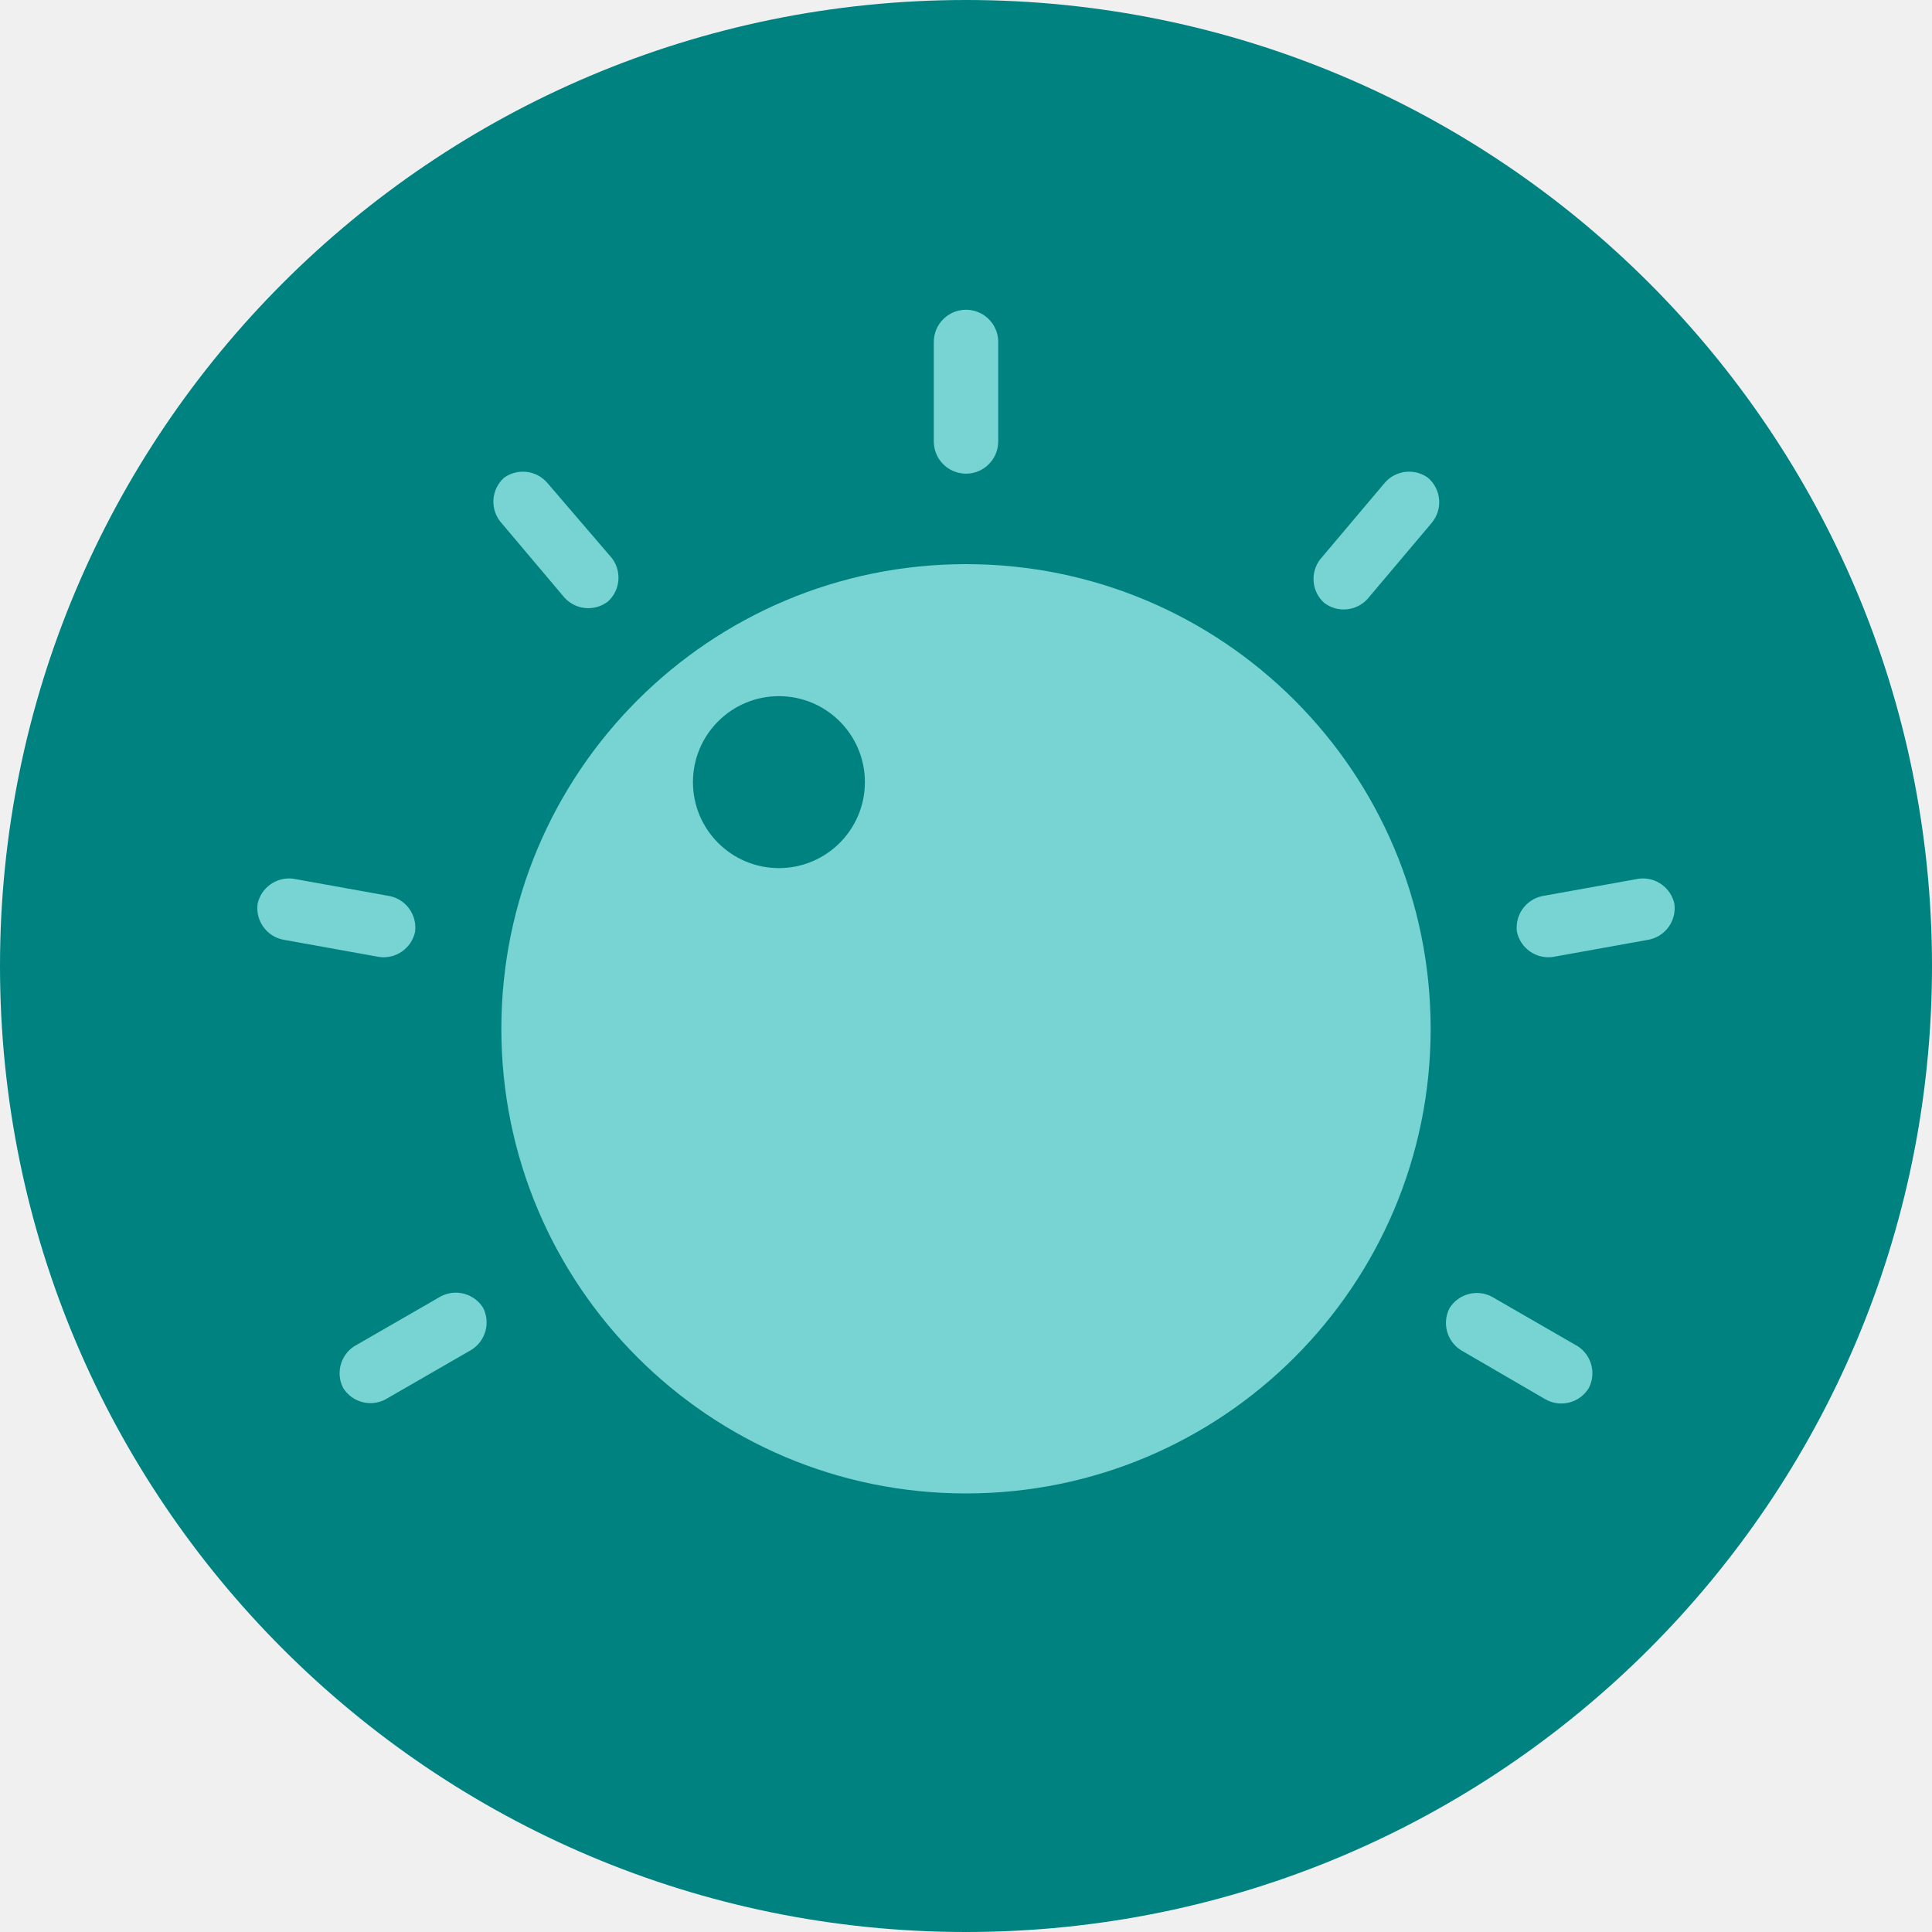
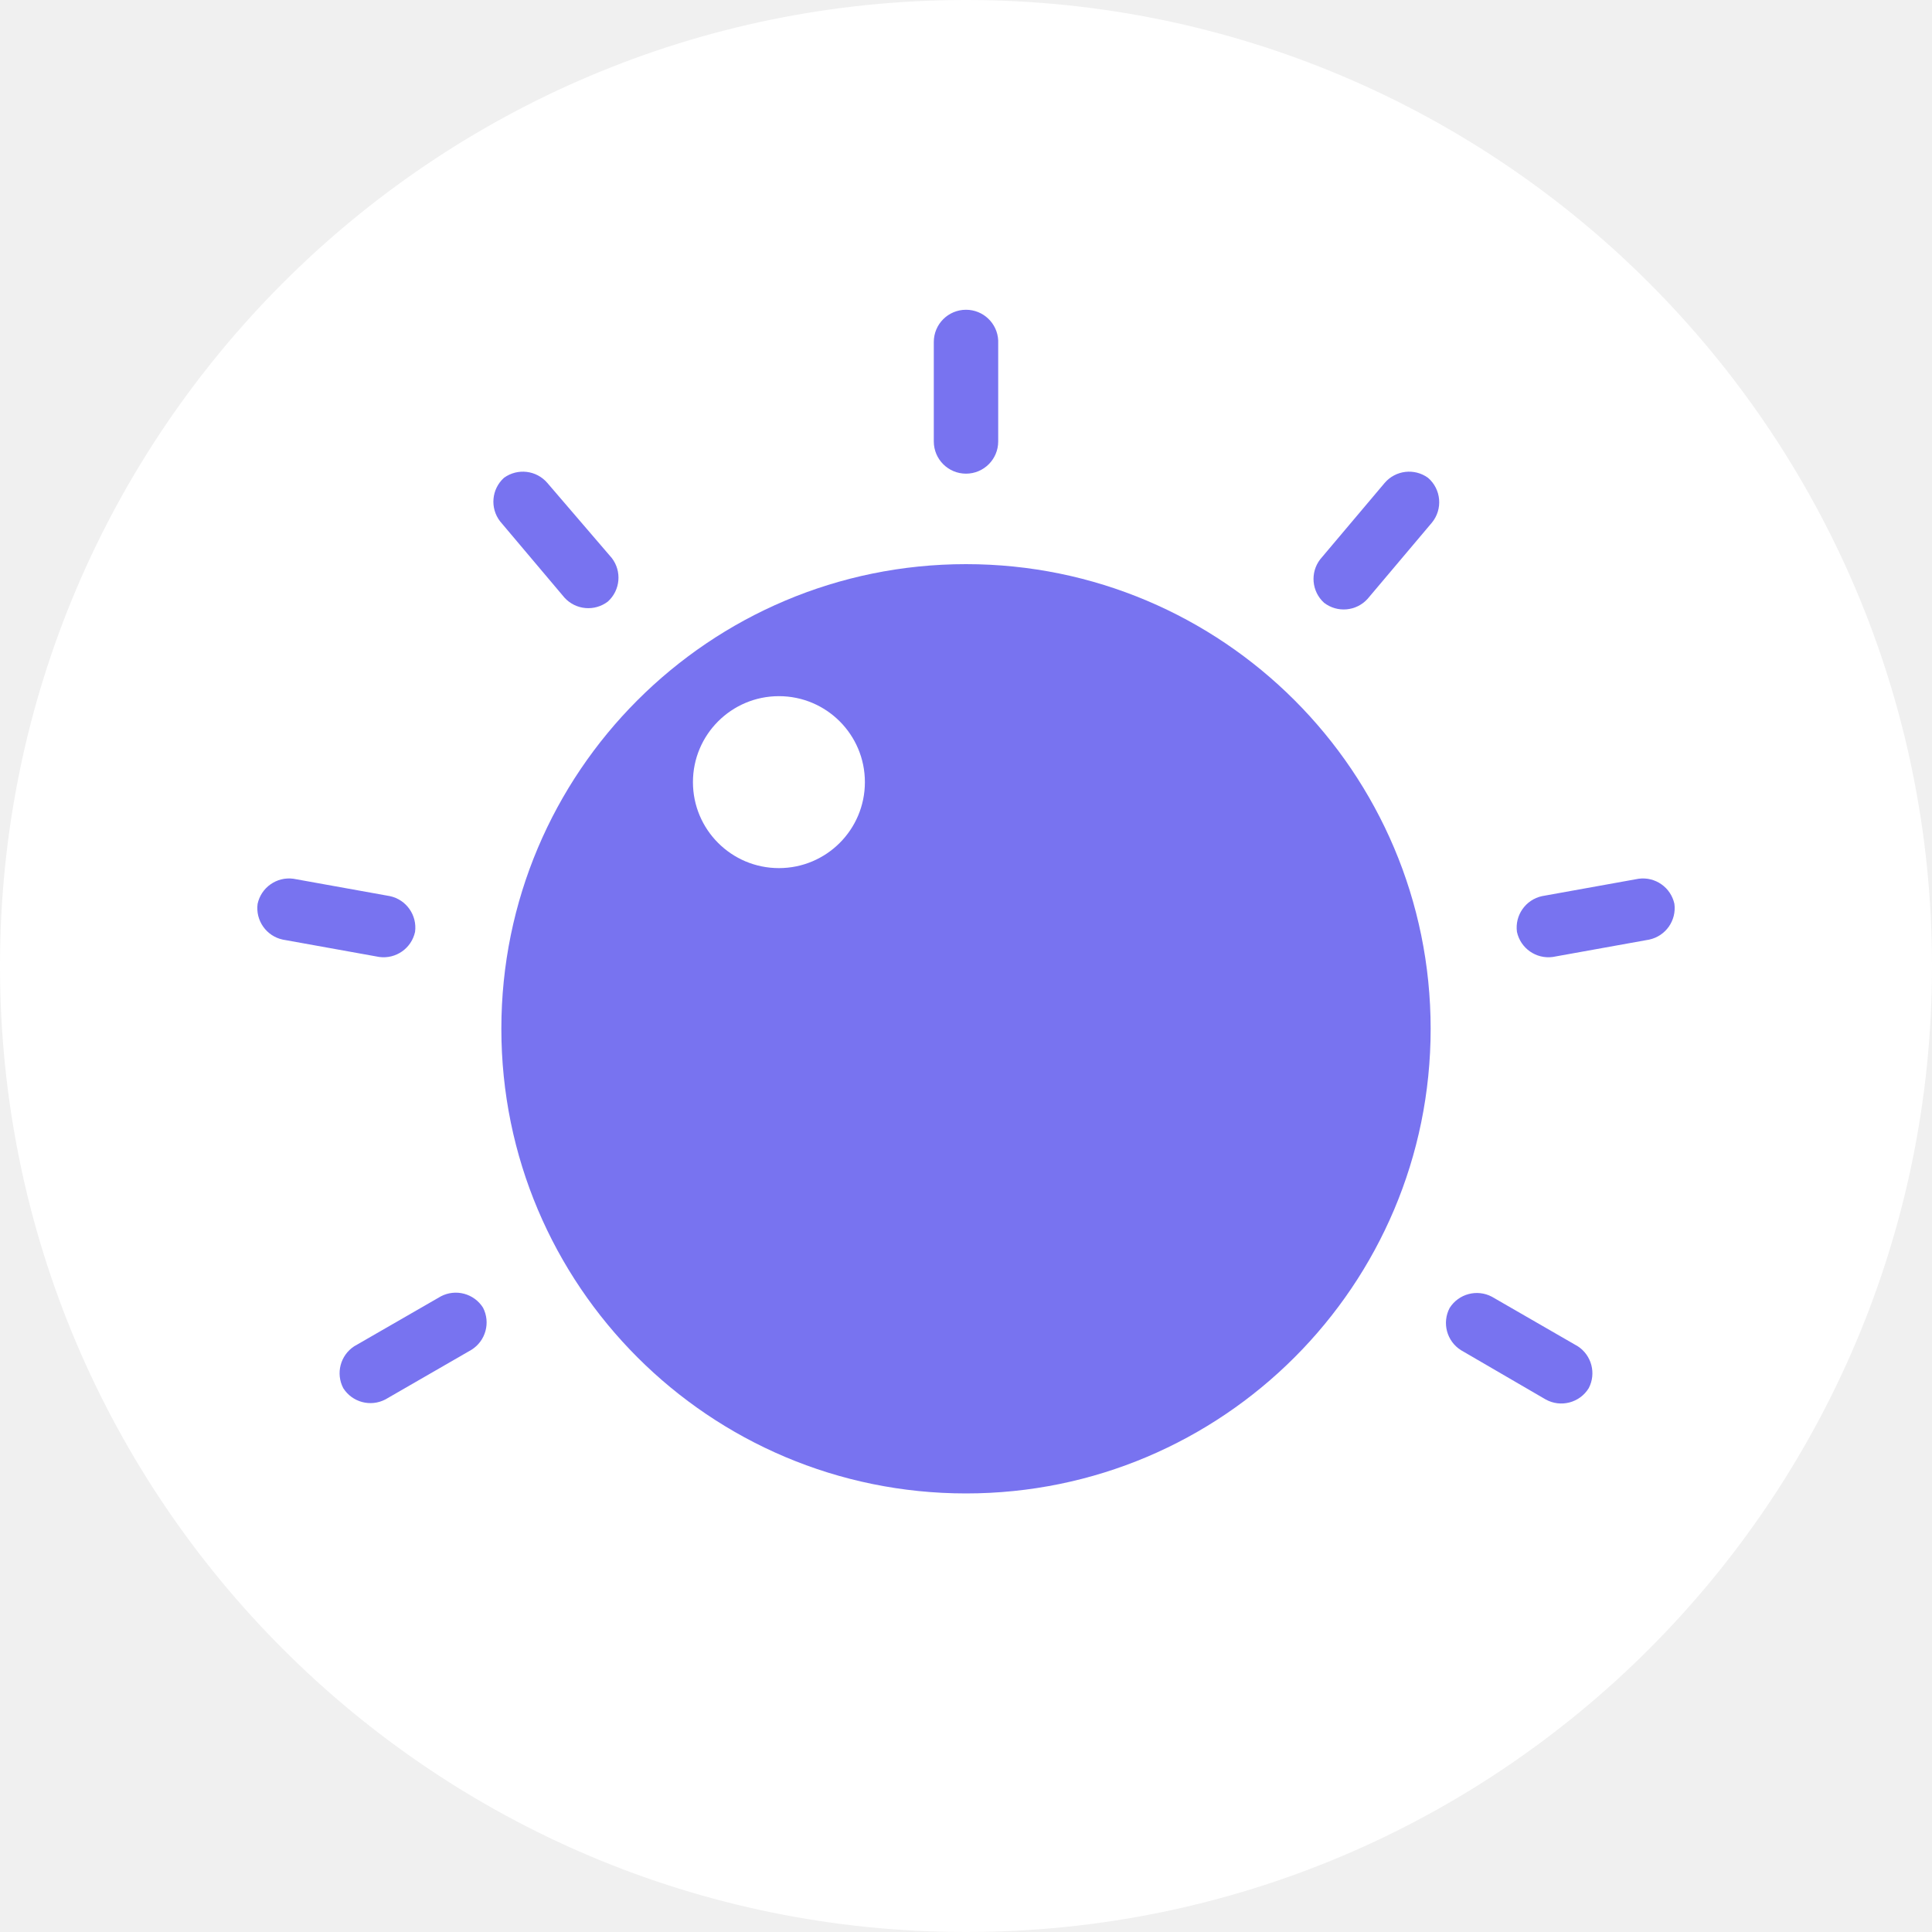
<svg xmlns="http://www.w3.org/2000/svg" viewBox="0 0 60 60">
  <defs>
-     <style>.cls-1{fill:#008380;}.cls-2{fill:#77d4d2;}</style>
+     <style>.cls-1{fill:#FFFFFF;}.cls-2{fill:#7873f0;}</style>
  </defs>
  <g id="레이어_2" data-name="레이어 2">
    <g id="레이어_1-2" data-name="레이어 1">
      <circle class="cls-1" cx="30" cy="30" r="30" />
      <path class="cls-2" d="M30,9.62h0a1,1,0,0,0-1,1v3.09a1,1,0,0,0,1,1h0a1,1,0,0,0,1-1V10.57A1,1,0,0,0,30,9.62Z" />
      <path class="cls-2" d="M15.65,14.84h0a1,1,0,0,0-.12,1.35l2,2.37a1,1,0,0,0,1.35.12h0A1,1,0,0,0,19,17.33L17,15A1,1,0,0,0,15.65,14.84Z" />
      <path class="cls-2" d="M8,28.07H8a1,1,0,0,0,.78,1.11l3,.54a1,1,0,0,0,1.11-.78h0a1,1,0,0,0-.78-1.11l-3-.54A1,1,0,0,0,8,28.07Z" />
      <path class="cls-2" d="M10.66,43.11h0a1,1,0,0,0,1.31.35l2.67-1.54A1,1,0,0,0,15,40.61h0a1,1,0,0,0-1.31-.35L11,41.81A1,1,0,0,0,10.66,43.11Z" />
      <path class="cls-2" d="M49.34,43.11h0A1,1,0,0,0,49,41.81l-2.67-1.54a1,1,0,0,0-1.31.35h0a1,1,0,0,0,.35,1.31L48,43.46A1,1,0,0,0,49.34,43.11Z" />
      <path class="cls-2" d="M52,28.07h0a1,1,0,0,0-1.11-.78l-3,.54a1,1,0,0,0-.78,1.11h0a1,1,0,0,0,1.11.78l3-.54A1,1,0,0,0,52,28.07Z" />
      <path class="cls-2" d="M44.35,14.84h0A1,1,0,0,0,43,15l-2,2.37a1,1,0,0,0,.12,1.35h0a1,1,0,0,0,1.35-.12l2-2.37A1,1,0,0,0,44.35,14.84Z" />
      <circle class="cls-2" cx="30" cy="31.95" r="14.43" />
      <circle class="cls-1" cx="24.19" cy="24.29" r="2.67" />
    </g>
  </g>
</svg>
